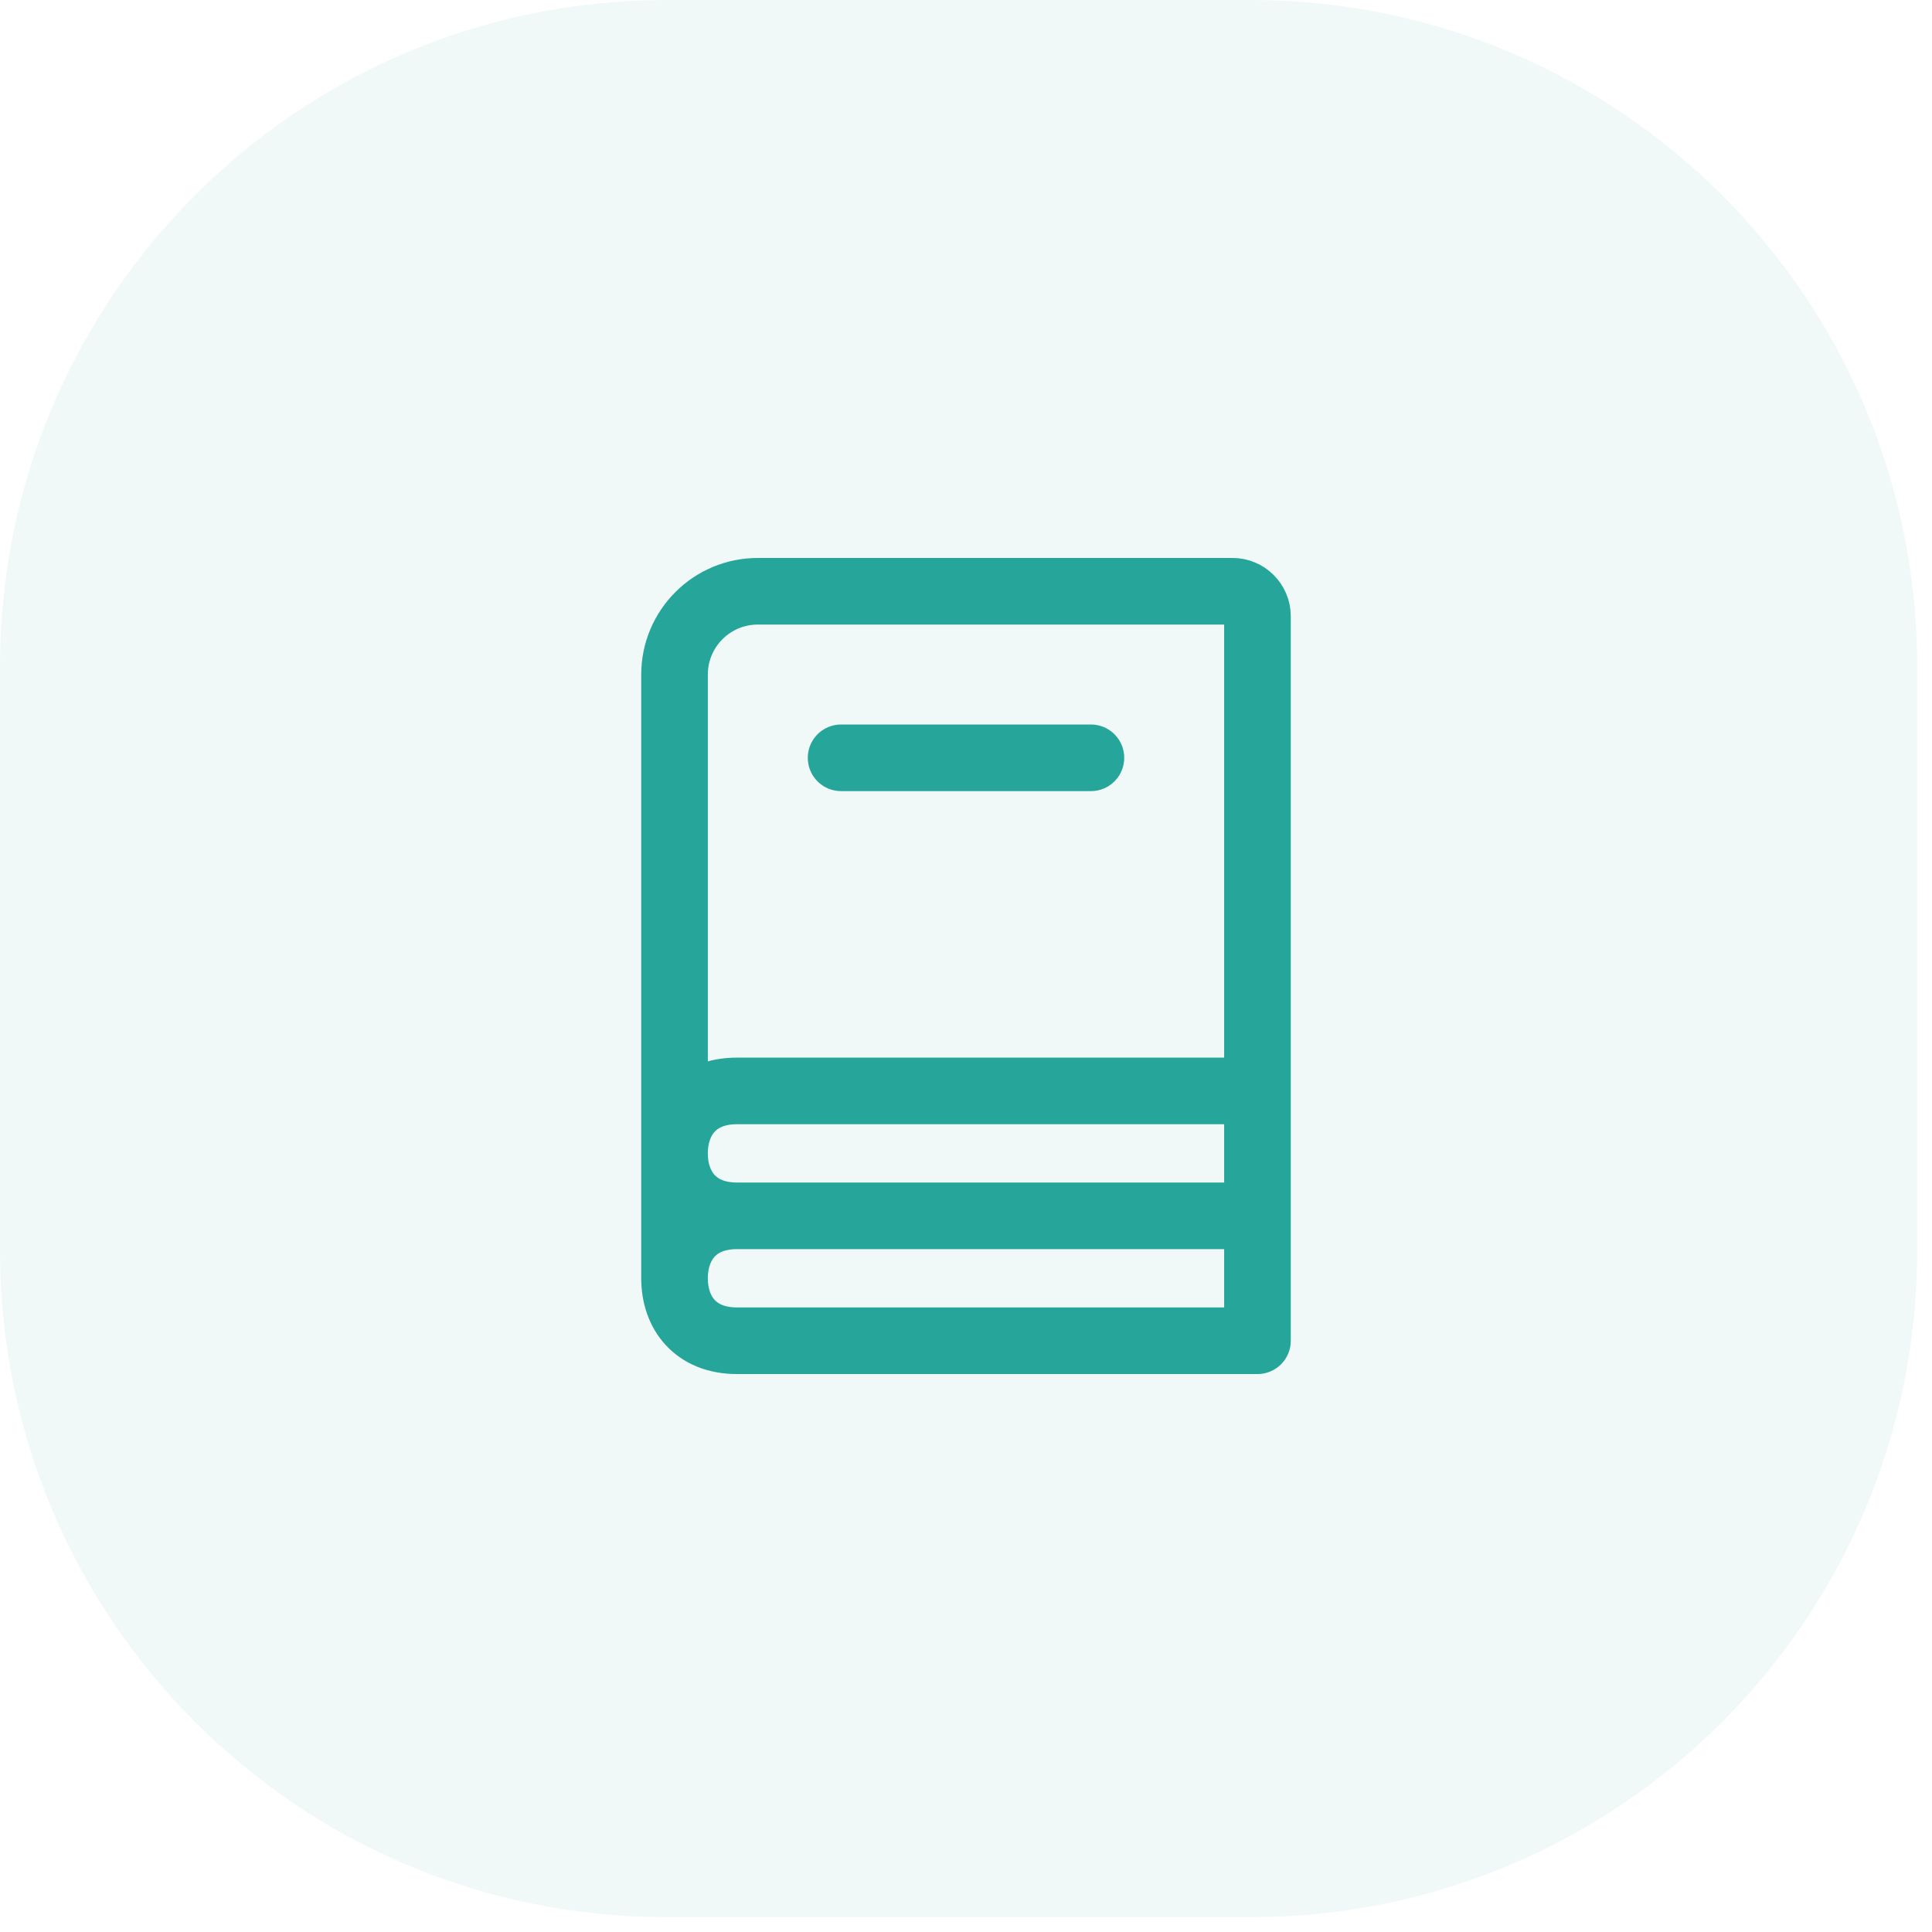
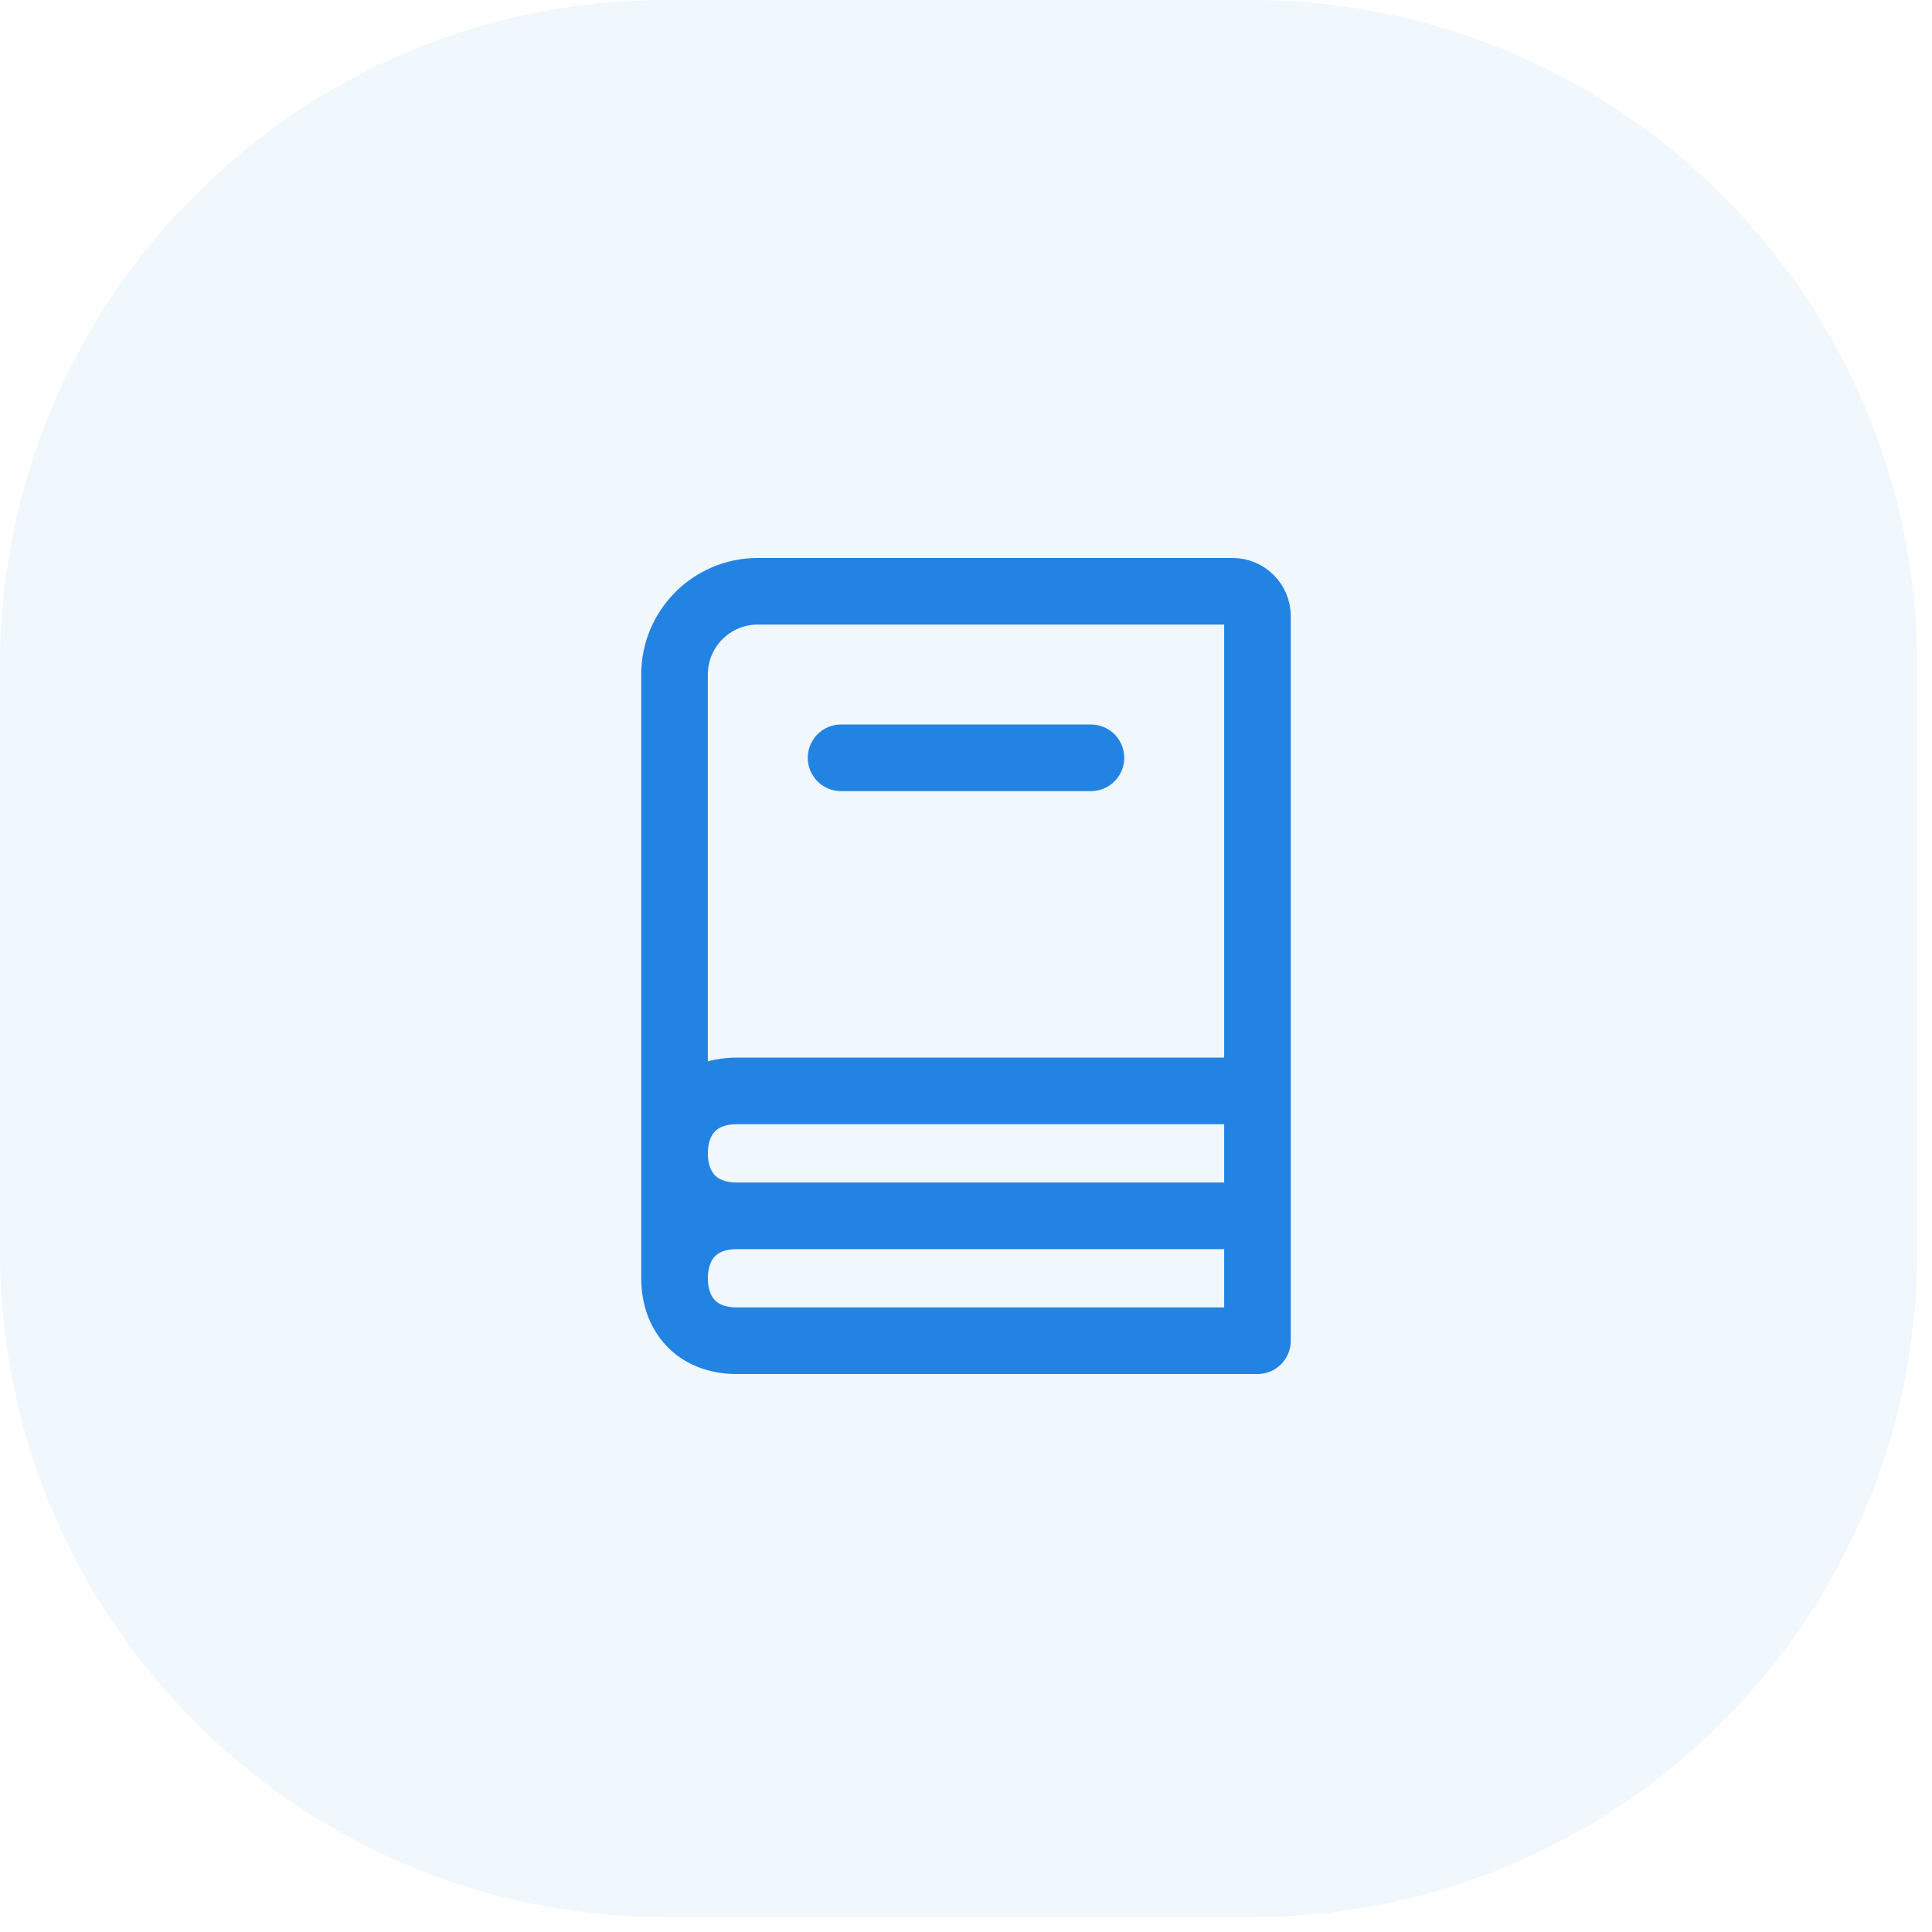
<svg xmlns="http://www.w3.org/2000/svg" width="116" height="116" viewBox="0 0 116 116" fill="none">
-   <rect opacity="0.07" width="115.11" height="115.11" rx="40" fill="#26A69A" />
-   <path d="M40.5 76.75V40.5C40.5 37.739 42.739 35.5 45.5 35.5H74C74.828 35.5 75.5 36.172 75.5 37V80.5H44.25C41.75 80.5 40.5 78.821 40.5 76.75ZM40.5 76.75C40.5 74.679 41.75 73 44.25 73M65.5 45.5H50.5M75.5 65.5H44.25C41.75 65.5 40.5 67.179 40.5 69.25C40.5 71.321 41.75 73 44.25 73M75.5 73H44.25" stroke="#26A69A" stroke-width="4" stroke-linecap="round" stroke-linejoin="round" />
+   <rect opacity="0.07" width="115.11" height="115.11" rx="40" fill="#2383E2" />
+   <path d="M40.5 76.75V40.5C40.5 37.739 42.739 35.5 45.5 35.5H74C74.828 35.5 75.5 36.172 75.5 37V80.5H44.25C41.75 80.5 40.5 78.821 40.5 76.75ZM40.5 76.75C40.5 74.679 41.75 73 44.25 73M65.5 45.5H50.5M75.5 65.5H44.25C41.75 65.5 40.5 67.179 40.5 69.25C40.5 71.321 41.75 73 44.25 73M75.5 73H44.25" stroke="#2383E2" stroke-width="4" stroke-linecap="round" stroke-linejoin="round" />
</svg>
